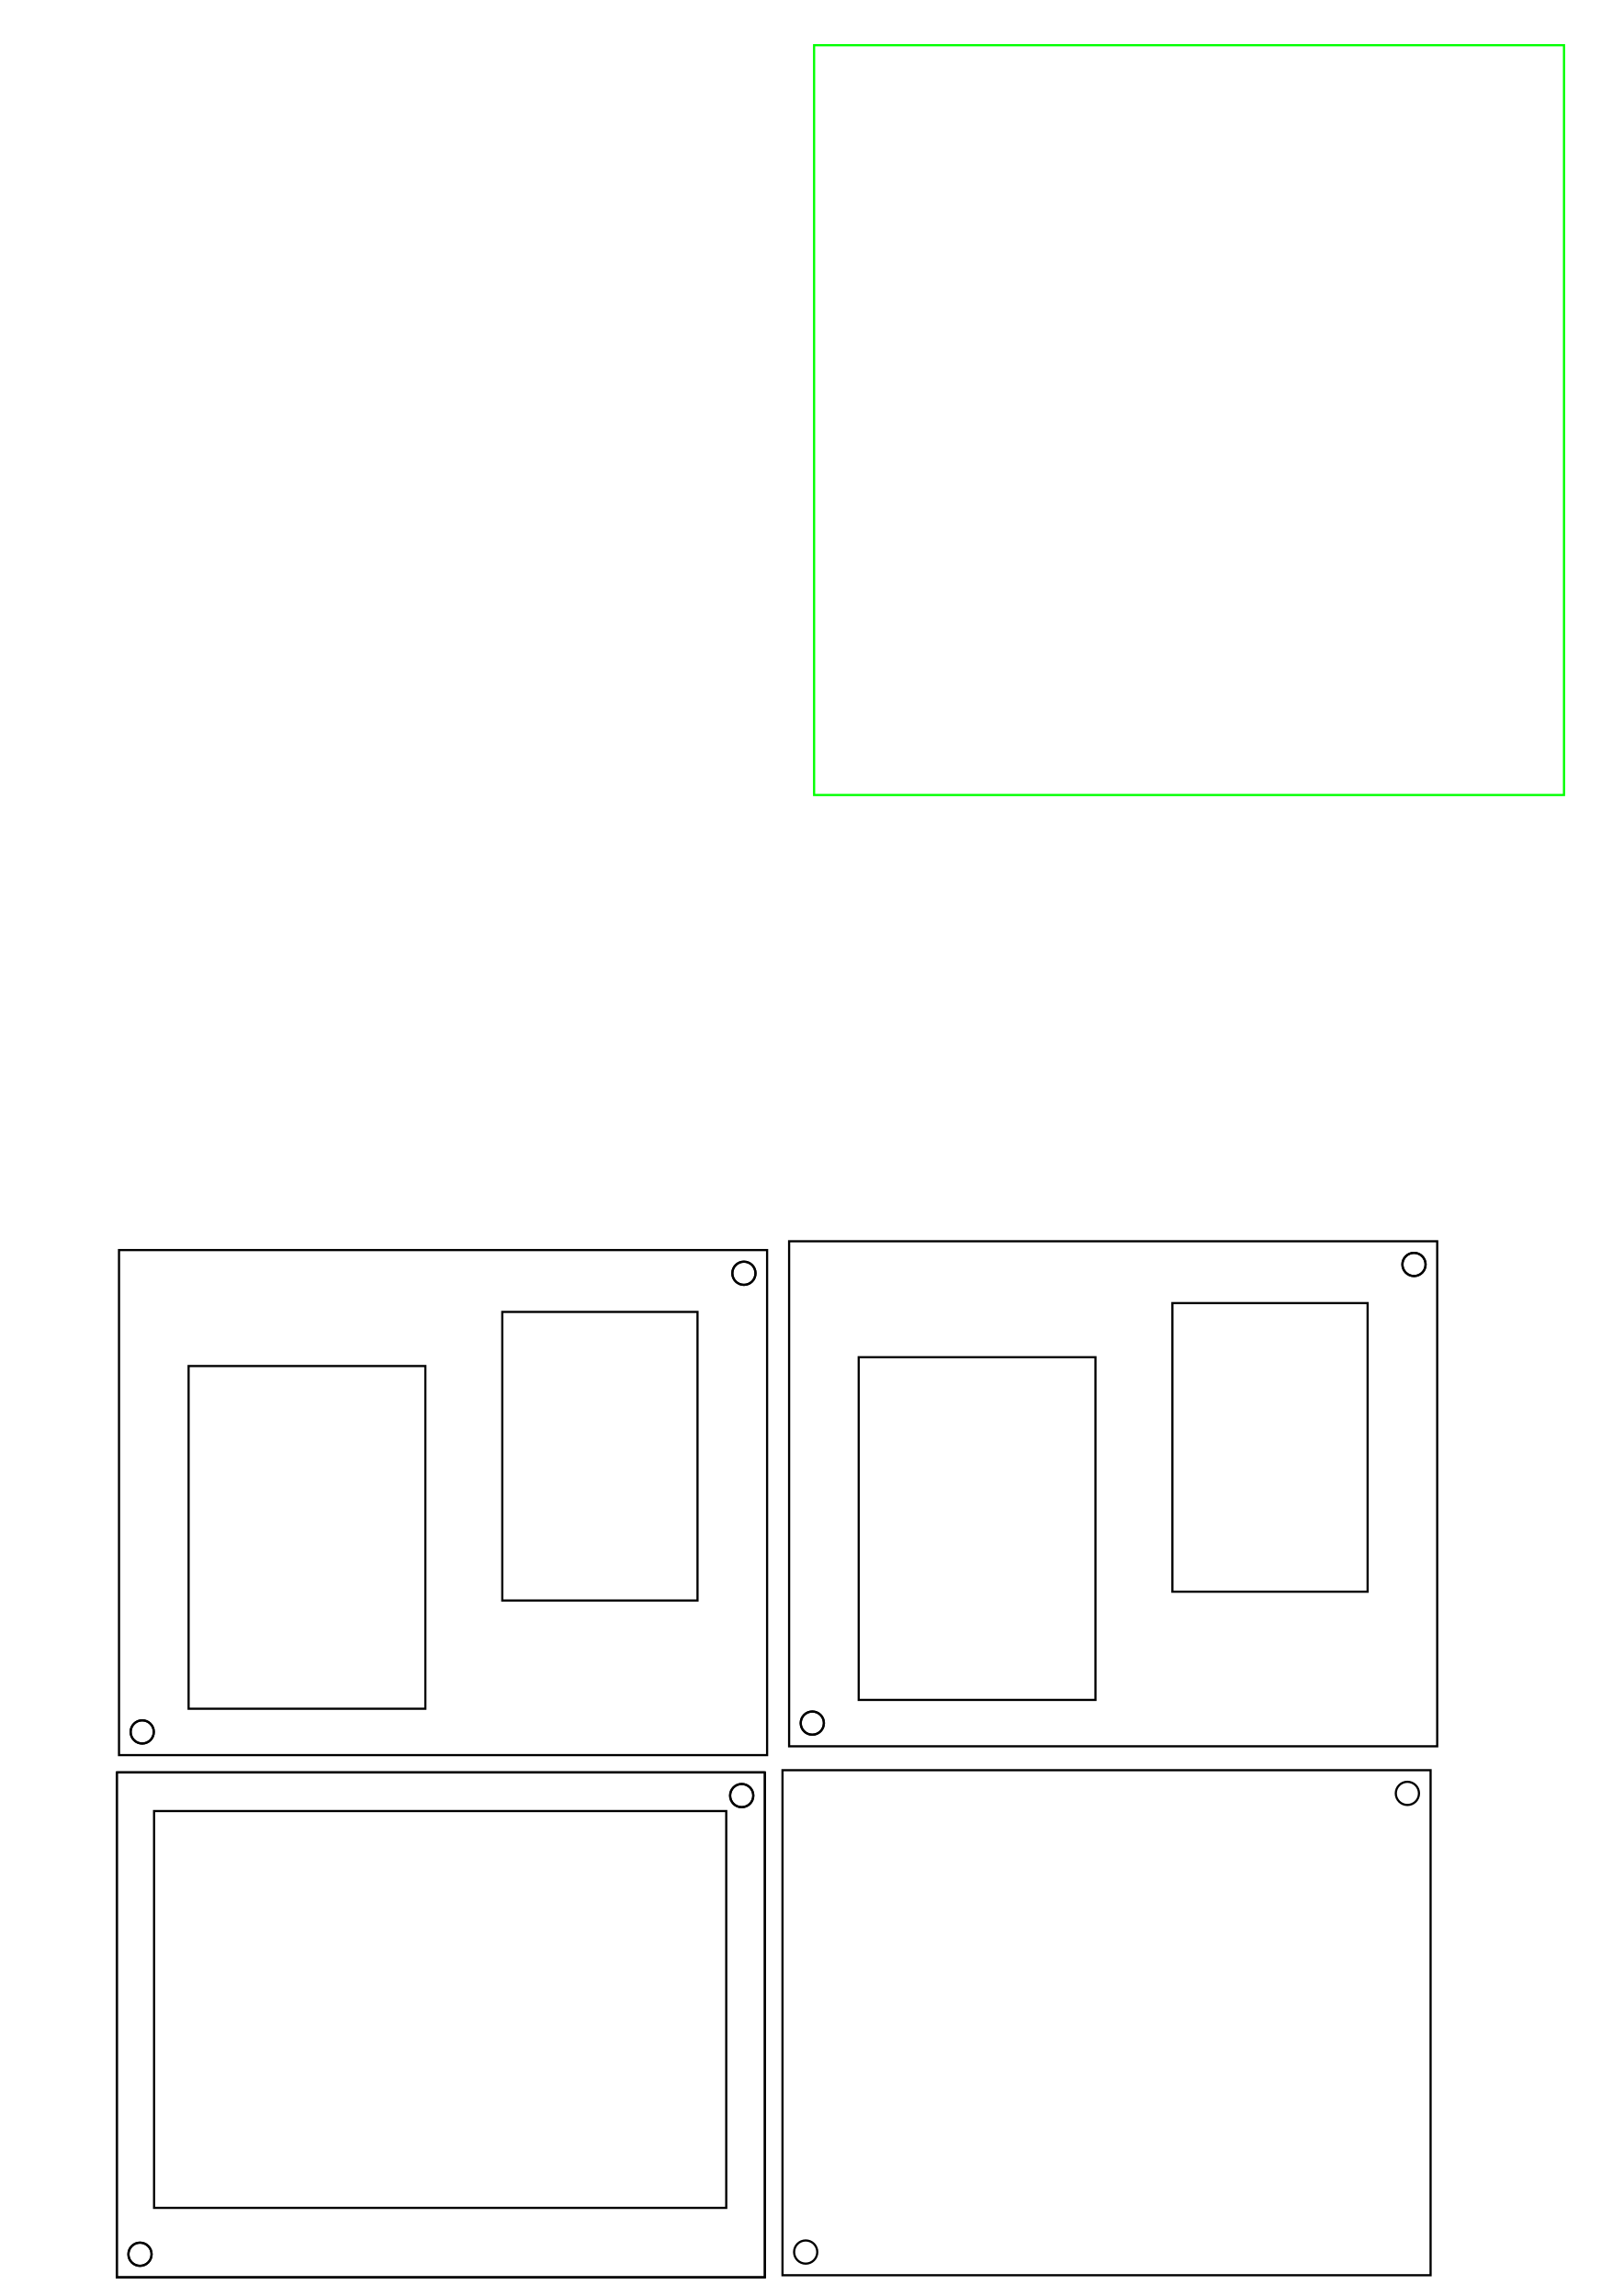
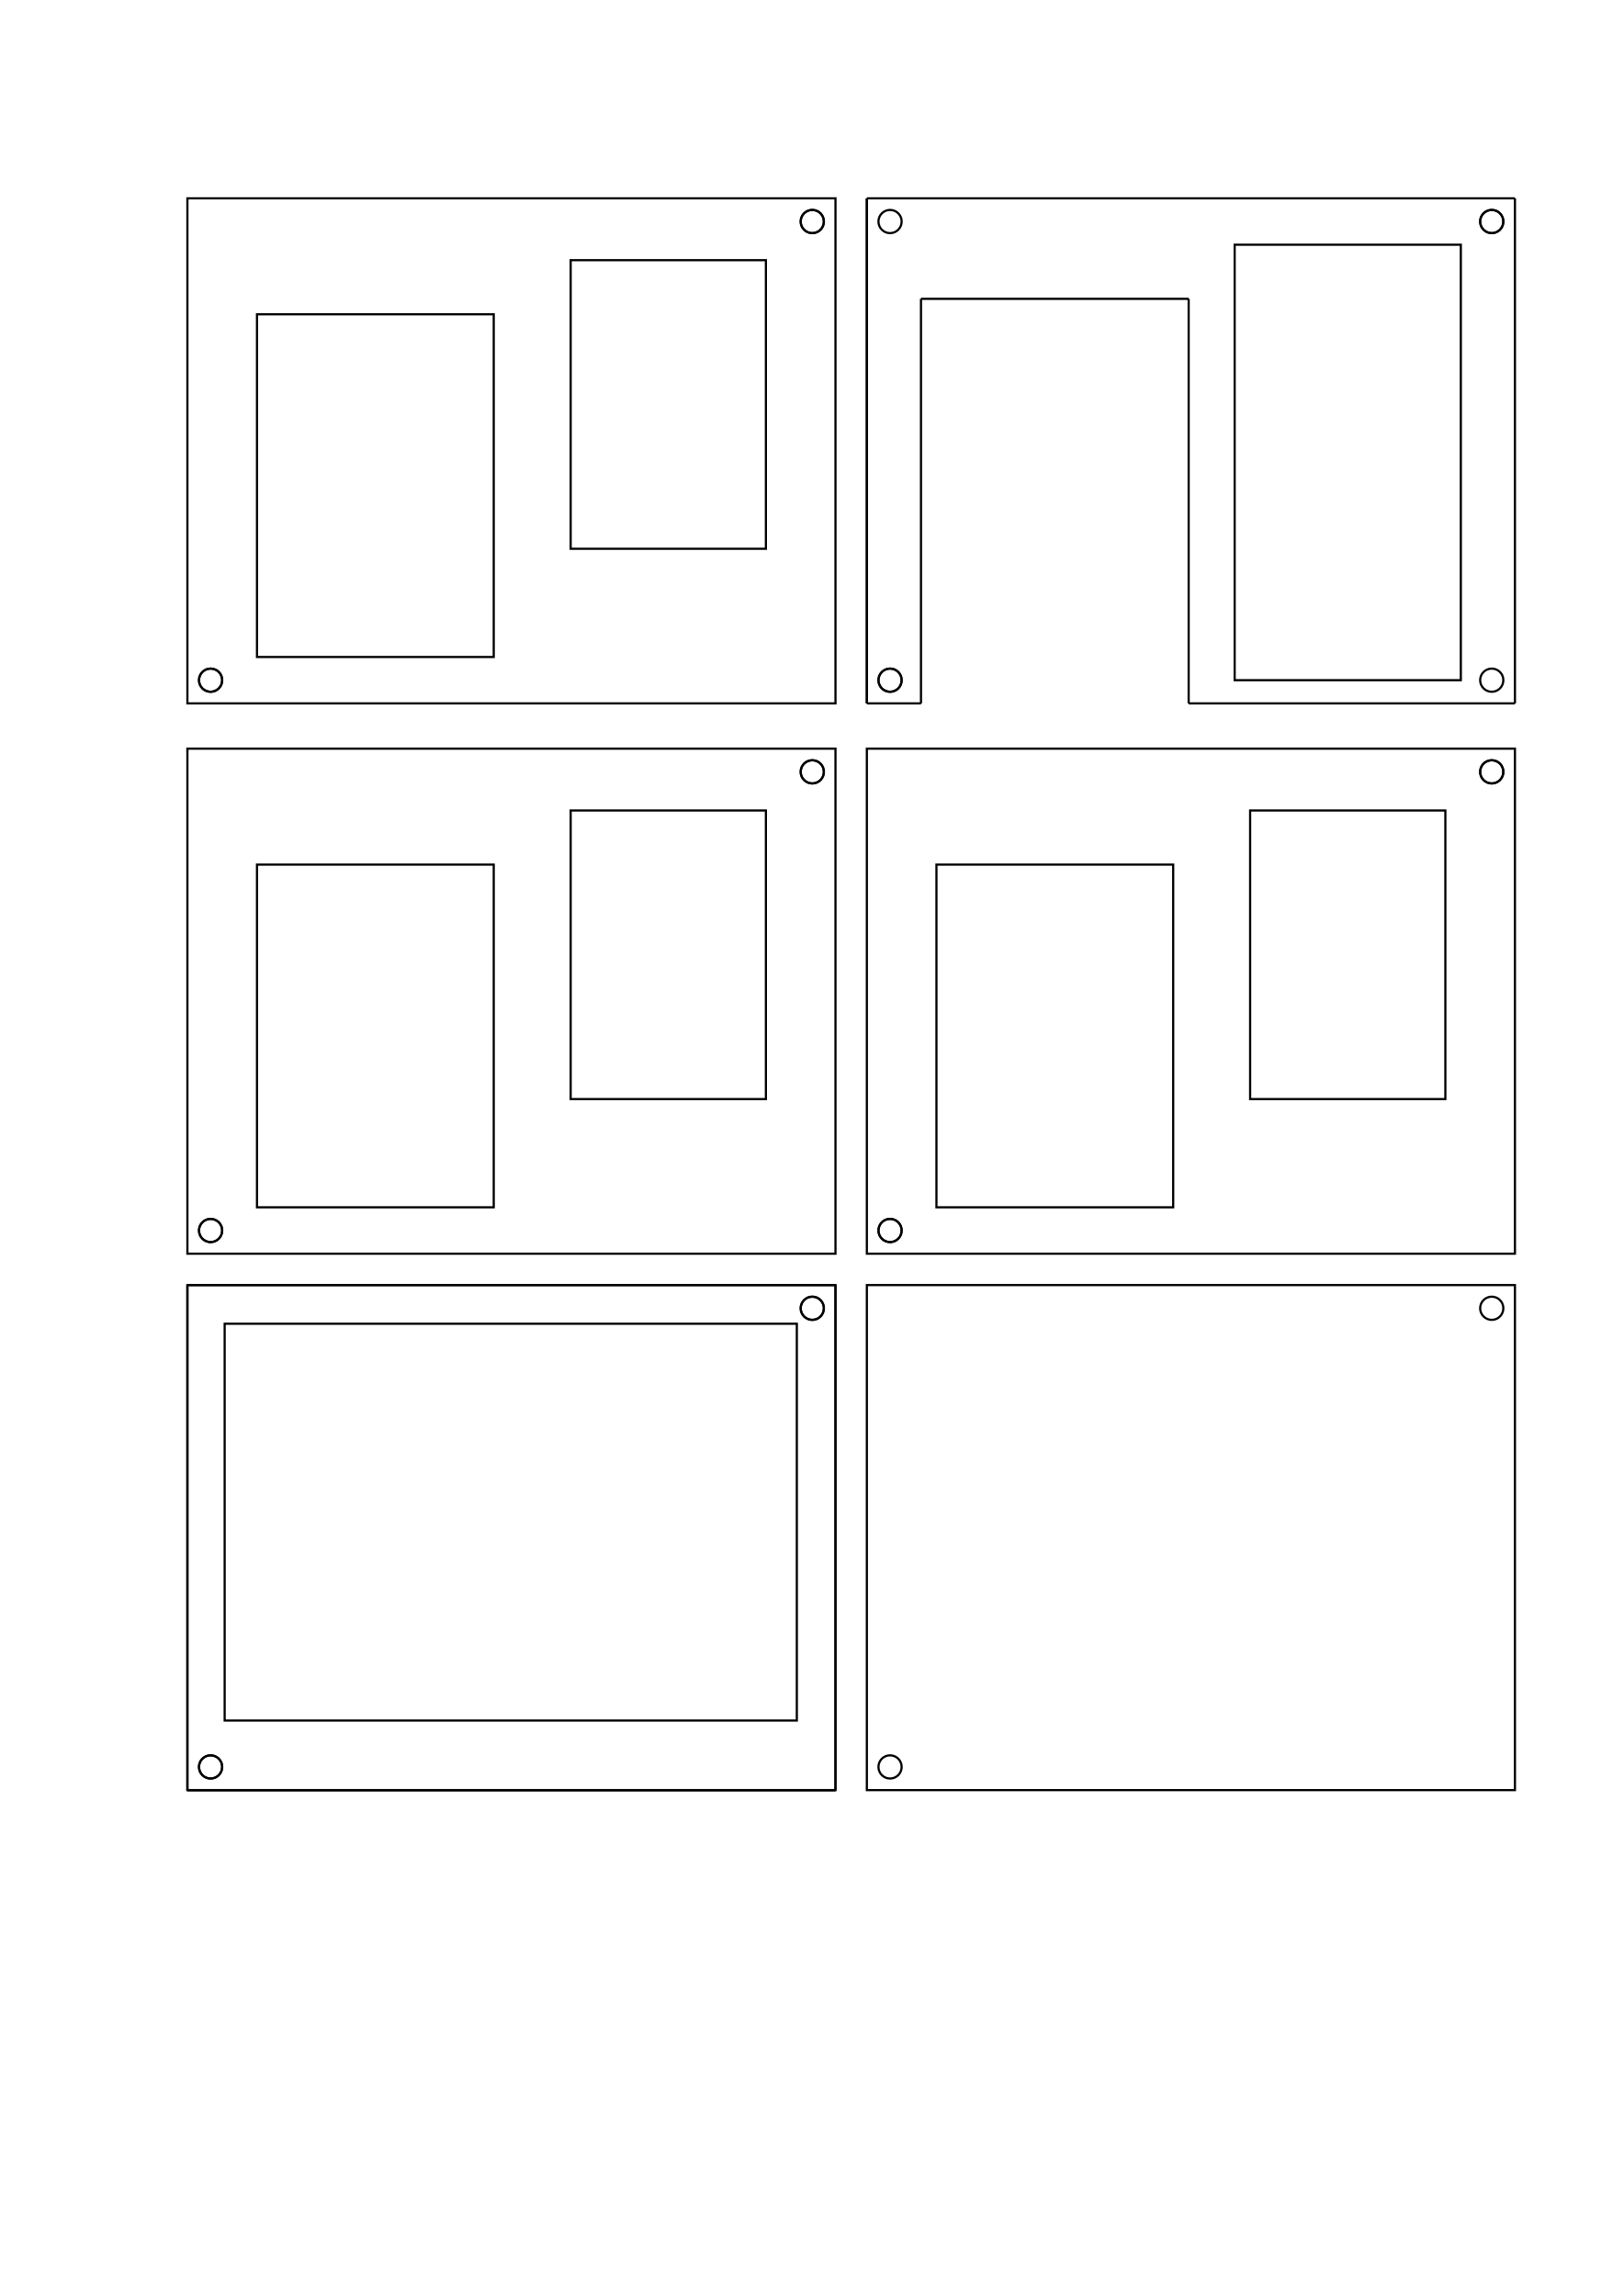
<svg xmlns="http://www.w3.org/2000/svg" width="210mm" height="297mm" viewBox="0 0 744.094 1052.362" id="svg2" version="1.1">
  <defs id="defs4">
    <marker orient="auto" id="DistanceX" style="overflow:visible" refX="0.0" refY="0.0">
      <path id="path3343" d="M 3,-3 L -3,3 M 0,-5 L  0,5" style="stroke:#000000; stroke-width:0.5" />
    </marker>
    <pattern id="Hatch" x="0" y="0" patternUnits="userSpaceOnUse" width="8" height="8">
      <path id="path3346" d="M8 4 l-4,4" stroke-width="0.25" stroke="#000000" linecap="square" />
      <path id="path3348" d="M6 2 l-4,4" stroke-width="0.25" stroke="#000000" linecap="square" />
      <path id="path3350" d="M4 0 l-4,4" stroke-width="0.25" stroke="#000000" linecap="square" />
    </pattern>
    <symbol id="*MODEL_SPACE" />
    <symbol id="*PAPER_SPACE" />
    <marker orient="auto" id="DistanceX-9" style="overflow:visible" refX="0.0" refY="0.0">
      <path id="path3390" d="M 3,-3 L -3,3 M 0,-5 L  0,5" style="stroke:#000000; stroke-width:0.5" />
    </marker>
    <pattern id="Hatch-1" x="0" y="0" patternUnits="userSpaceOnUse" width="8" height="8">
      <path id="path3393" d="M8 4 l-4,4" stroke-width="0.25" stroke="#000000" linecap="square" />
      <path id="path3395" d="M6 2 l-4,4" stroke-width="0.25" stroke="#000000" linecap="square" />
      <path id="path3397" d="M4 0 l-4,4" stroke-width="0.25" stroke="#000000" linecap="square" />
    </pattern>
    <symbol id="*MODEL_SPACE-8" />
    <symbol id="*PAPER_SPACE-4" />
    <marker orient="auto" id="DistanceX-1" style="overflow:visible" refX="0.0" refY="0.0">
      <path id="path3438" d="M 3,-3 L -3,3 M 0,-5 L  0,5" style="stroke:#000000; stroke-width:0.5" />
    </marker>
    <pattern id="Hatch-6" x="0" y="0" patternUnits="userSpaceOnUse" width="8" height="8">
      <path id="path3441" d="M8 4 l-4,4" stroke-width="0.25" stroke="#000000" linecap="square" />
      <path id="path3443" d="M6 2 l-4,4" stroke-width="0.25" stroke="#000000" linecap="square" />
      <path id="path3445" d="M4 0 l-4,4" stroke-width="0.25" stroke="#000000" linecap="square" />
    </pattern>
    <symbol id="*MODEL_SPACE-5" />
    <symbol id="*PAPER_SPACE-3" />
    <marker orient="auto" id="DistanceX-19" style="overflow:visible" refX="0.0" refY="0.0">
      <path id="path3480" d="M 3,-3 L -3,3 M 0,-5 L  0,5" style="stroke:#000000; stroke-width:0.5" />
    </marker>
    <pattern id="Hatch-67" x="0" y="0" patternUnits="userSpaceOnUse" width="8" height="8">
      <path id="path3483" d="M8 4 l-4,4" stroke-width="0.25" stroke="#000000" linecap="square" />
      <path id="path3485" d="M6 2 l-4,4" stroke-width="0.25" stroke="#000000" linecap="square" />
      <path id="path3487" d="M4 0 l-4,4" stroke-width="0.25" stroke="#000000" linecap="square" />
    </pattern>
    <symbol id="*MODEL_SPACE-1" />
    <symbol id="*PAPER_SPACE-6" />
    <marker orient="auto" id="DistanceX-2" style="overflow:visible" refX="0.0" refY="0.0">
      <path id="path3543" d="M 3,-3 L -3,3 M 0,-5 L  0,5" style="stroke:#000000; stroke-width:0.5" />
    </marker>
    <pattern id="Hatch-2" x="0" y="0" patternUnits="userSpaceOnUse" width="8" height="8">
      <path id="path3546" d="M8 4 l-4,4" stroke-width="0.25" stroke="#000000" linecap="square" />
      <path id="path3548" d="M6 2 l-4,4" stroke-width="0.25" stroke="#000000" linecap="square" />
      <path id="path3550" d="M4 0 l-4,4" stroke-width="0.25" stroke="#000000" linecap="square" />
    </pattern>
    <symbol id="*MODEL_SPACE-18" />
    <symbol id="*PAPER_SPACE-2" />
    <marker orient="auto" id="DistanceX-14" style="overflow:visible" refX="0.0" refY="0.0">
      <path id="path3597" d="M 3,-3 L -3,3 M 0,-5 L  0,5" style="stroke:#000000; stroke-width:0.5" />
    </marker>
    <pattern id="Hatch-61" x="0" y="0" patternUnits="userSpaceOnUse" width="8" height="8">
      <path id="path3600" d="M8 4 l-4,4" stroke-width="0.25" stroke="#000000" linecap="square" />
      <path id="path3602" d="M6 2 l-4,4" stroke-width="0.25" stroke="#000000" linecap="square" />
      <path id="path3604" d="M4 0 l-4,4" stroke-width="0.25" stroke="#000000" linecap="square" />
    </pattern>
    <symbol id="*MODEL_SPACE-0" />
    <symbol id="*PAPER_SPACE-1" />
    <marker orient="auto" id="DistanceX-0" style="overflow:visible" refX="0.0" refY="0.0">
      <path id="path3663" d="M 3,-3 L -3,3 M 0,-5 L  0,5" style="stroke:#000000; stroke-width:0.5" />
    </marker>
    <pattern id="Hatch-0" x="0" y="0" patternUnits="userSpaceOnUse" width="8" height="8">
      <path id="path3666" d="M8 4 l-4,4" stroke-width="0.25" stroke="#000000" linecap="square" />
      <path id="path3668" d="M6 2 l-4,4" stroke-width="0.25" stroke="#000000" linecap="square" />
      <path id="path3670" d="M4 0 l-4,4" stroke-width="0.25" stroke="#000000" linecap="square" />
    </pattern>
    <symbol id="*MODEL_SPACE-9" />
    <symbol id="*PAPER_SPACE-13" />
    <marker orient="auto" id="DistanceX-18" style="overflow:visible" refX="0.0" refY="0.0">
      <path id="path3705" d="M 3,-3 L -3,3 M 0,-5 L  0,5" style="stroke:#000000; stroke-width:0.5" />
    </marker>
    <pattern id="Hatch-5" x="0" y="0" patternUnits="userSpaceOnUse" width="8" height="8">
      <path id="path3708" d="M8 4 l-4,4" stroke-width="0.25" stroke="#000000" linecap="square" />
      <path id="path3710" d="M6 2 l-4,4" stroke-width="0.25" stroke="#000000" linecap="square" />
      <path id="path3712" d="M4 0 l-4,4" stroke-width="0.25" stroke="#000000" linecap="square" />
    </pattern>
    <symbol id="*MODEL_SPACE-50" />
    <symbol id="*PAPER_SPACE-66" />
    <marker orient="auto" id="DistanceX-01" style="overflow:visible" refX="0.0" refY="0.0">
      <path id="path3771" d="M 3,-3 L -3,3 M 0,-5 L  0,5" style="stroke:#000000; stroke-width:0.5" />
    </marker>
    <pattern id="Hatch-4" x="0" y="0" patternUnits="userSpaceOnUse" width="8" height="8">
      <path id="path3774" d="M8 4 l-4,4" stroke-width="0.25" stroke="#000000" linecap="square" />
      <path id="path3776" d="M6 2 l-4,4" stroke-width="0.25" stroke="#000000" linecap="square" />
      <path id="path3778" d="M4 0 l-4,4" stroke-width="0.25" stroke="#000000" linecap="square" />
    </pattern>
    <symbol id="*MODEL_SPACE-2" />
    <symbol id="*PAPER_SPACE-45" />
+     <marker orient="auto" id="DistanceX-07" style="overflow:visible" refX="0.0" refY="0.0">
+       <path id="path3449" d="M 3,-3 L -3,3 M 0,-5 L  0,5" style="stroke:#000000; stroke-width:0.5" />
+     </marker>
+     <pattern id="Hatch-57" x="0" y="0" patternUnits="userSpaceOnUse" width="8" height="8">
+       <path id="path3452" d="M8 4 l-4,4" stroke-width="0.25" stroke="#000000" linecap="square" />
+       <path id="path3454" d="M6 2 l-4,4" stroke-width="0.25" stroke="#000000" linecap="square" />
+       <path id="path3456" d="M4 0 l-4,4" stroke-width="0.25" stroke="#000000" linecap="square" />
+     </pattern>
+     <symbol id="*MODEL_SPACE-96" />
+     <symbol id="*PAPER_SPACE-25" />
+     <marker orient="auto" id="DistanceX-7" style="overflow:visible" refX="0.0" refY="0.0">
+       <path id="path3563" d="M 3,-3 L -3,3 M 0,-5 L  0,5" style="stroke:#000000; stroke-width:0.5" />
+     </marker>
+     <pattern id="Hatch-11" x="0" y="0" patternUnits="userSpaceOnUse" width="8" height="8">
+       <path id="path3566" d="M8 4 l-4,4" stroke-width="0.25" stroke="#000000" linecap="square" />
+       <path id="path3568" d="M6 2 l-4,4" stroke-width="0.25" stroke="#000000" linecap="square" />
+       <path id="path3570" d="M4 0 l-4,4" stroke-width="0.25" stroke="#000000" linecap="square" />
+     </pattern>
+     <symbol id="*MODEL_SPACE-24" />
+     <symbol id="*PAPER_SPACE-11" />
  </defs>
  <g id="layer1">
    <g id="g3376" transform="translate(101.2825,253.0433)">
      <g id="g3354" />
      <g id="g3356">
-         <path id="path3362" d="m 271.792,-232.324 343.663,0 0,343.663 -343.663,0 0,-343.663 0,0 z" style="fill:none;stroke:#00ff00" />
-         <g id="g3401" transform="translate(121.5746,-393.0433)">
-           <g id="g3674" transform="translate(153.456,112.7667)">
+         <path id="path3362" d="m 560.364,-629.466 343.663,0 0,343.663 -343.663,0 0,-343.663 0,0 z" style="fill:none;stroke:#00ff00" />
+         <g id="g3401" transform="translate(158.7175,-615.9004)">
+           <g id="g3674" transform="translate(154.9712,113.2718)">
            <path id="path3676" d="m 279.283,1070.079 -297,0 0,-231.484 297,0 0,231.484 z" style="fill:none;stroke:#000000" />
            <path id="path3678" d="m -1.772,1059.449 a 5.315,5.315 0 1 0 -10.63,0 5.315,5.315 0 1 0 10.63,0 z" style="fill:none;stroke:#000000" />
            <path id="path3680" d="m 273.969,849.224 a 5.315,5.315 0 1 0 -10.63,0 5.315,5.315 0 1 0 10.63,0 z" style="fill:none;stroke:#000000" />
          </g>
-           <g id="g3716" transform="translate(109.9568,-82.27437)">
+           <g id="g3716" transform="translate(105.1609,-82.77945)">
            <path id="path3718" d="m 17.717,1034.646 0,231.484 -297,0 0,-231.484 297,0 z" style="fill:none;stroke:#000000" />
            <path id="path3720" d="m 17.717,1034.646 -297,0" style="fill:none;stroke:#000000" />
            <path id="path3722" d="m -279.283,1034.646 0,231.484" style="fill:none;stroke:#000000" />
            <path id="path3724" d="m -279.283,1266.13 297,0" style="fill:none;stroke:#000000" />
            <path id="path3726" d="m 17.717,1266.13 0,-231.484" style="fill:none;stroke:#000000" />
            <path id="path3728" d="m -263.339,1255.5 a 5.315,5.315 0 1 0 -10.63,0 5.315,5.315 0 1 0 10.63,0 z" style="fill:none;stroke:#000000" />
            <path id="path3730" d="m 12.402,1045.276 a 5.315,5.315 0 1 0 -10.63,0 5.315,5.315 0 1 0 10.63,0 z" style="fill:none;stroke:#000000" />
            <path id="path3732" d="m 12.402,1045.276 a 5.315,5.315 0 1 0 -10.63,0 5.315,5.315 0 1 0 10.63,0 z" style="fill:none;stroke:#000000" />
            <path id="path3734" d="m -263.339,1255.5 a 5.315,5.315 0 1 0 -10.63,0 5.315,5.315 0 1 0 10.63,0 z" style="fill:none;stroke:#000000" />
            <path id="path3736" d="m -279.283,1266.13 297,0" style="fill:none;stroke:#000000" />
            <path id="path3738" d="m -262.205,1052.362 262.205,0 0,181.878 -262.205,0 0,-181.878 z" style="fill:none;stroke:#000000" />
          </g>
-           <g id="g3782" transform="translate(-19.81648,-223.6549)">
+           <g id="g3782" transform="translate(-25.62252,-230.6242)">
            <path id="path3784" d="m 148.5,1168.104 -297,0 0,-231.484 297,0 0,231.484 z" style="fill:none;stroke:#000000" />
            <path id="path3786" d="m 143.185,947.25 a 5.315,5.315 0 1 0 -10.63,0 5.315,5.315 0 1 0 10.63,0 z" style="fill:none;stroke:#000000" />
            <path id="path3788" d="m 143.185,947.25 a 5.315,5.315 0 1 0 -10.63,0 5.315,5.315 0 1 0 10.63,0 z" style="fill:none;stroke:#000000" />
            <path id="path3790" d="m -132.555,1157.474 a 5.315,5.315 0 1 0 -10.63,0 5.315,5.315 0 1 0 10.63,0 z" style="fill:none;stroke:#000000" />
            <path id="path3792" d="m -132.555,1157.474 a 5.315,5.315 0 1 0 -10.63,0 5.315,5.315 0 1 0 10.63,0 z" style="fill:none;stroke:#000000" />
            <path id="path3794" d="m -8.114,989.77 -108.496,0 0,157.075 108.496,0 0,-157.075 z" style="fill:none;stroke:#000000" />
            <path id="path3796" d="m 116.61,964.967 -89.469,0 0,132.272 89.469,0 0,-132.272 z" style="fill:none;stroke:#000000" />
          </g>
-           <g id="g3782-8" transform="translate(287.2699,-227.6955)">
+           <g id="g3782-8" transform="translate(285.7547,-230.6242)">
            <path id="path3784-9" d="m 148.5,1168.104 -297,0 0,-231.484 297,0 0,231.484 z" style="fill:none;stroke:#000000" />
            <path id="path3786-0" d="m 143.185,947.25 a 5.315,5.315 0 1 0 -10.63,0 5.315,5.315 0 1 0 10.63,0 z" style="fill:none;stroke:#000000" />
            <path id="path3788-6" d="m 143.185,947.25 a 5.315,5.315 0 1 0 -10.63,0 5.315,5.315 0 1 0 10.63,0 z" style="fill:none;stroke:#000000" />
            <path id="path3790-0" d="m -132.555,1157.474 a 5.315,5.315 0 1 0 -10.63,0 5.315,5.315 0 1 0 10.63,0 z" style="fill:none;stroke:#000000" />
            <path id="path3792-2" d="m -132.555,1157.474 a 5.315,5.315 0 1 0 -10.63,0 5.315,5.315 0 1 0 10.63,0 z" style="fill:none;stroke:#000000" />
            <path id="path3794-3" d="m -8.114,989.77 -108.496,0 0,157.075 108.496,0 0,-157.075 z" style="fill:none;stroke:#000000" />
            <path id="path3796-1" d="m 116.61,964.967 -89.469,0 0,132.272 89.469,0 0,-132.272 z" style="fill:none;stroke:#000000" />
          </g>
+           <g id="g3460" transform="translate(413.6406,-580.8827)" />
+           <g id="g3782-3" transform="translate(-25.62252,-482.8571)">
+             <path id="path3784-6" d="m 148.5,1168.104 -297,0 0,-231.484 297,0 0,231.484 z" style="fill:none;stroke:#000000" />
+             <path id="path3786-1" d="m 143.185,947.25 a 5.315,5.315 0 1 0 -10.63,0 5.315,5.315 0 1 0 10.63,0 z" style="fill:none;stroke:#000000" />
+             <path id="path3788-63" d="m 143.185,947.25 a 5.315,5.315 0 1 0 -10.63,0 5.315,5.315 0 1 0 10.63,0 z" style="fill:none;stroke:#000000" />
+             <path id="path3790-4" d="m -132.555,1157.474 a 5.315,5.315 0 1 0 -10.63,0 5.315,5.315 0 1 0 10.63,0 z" style="fill:none;stroke:#000000" />
+             <path id="path3792-0" d="m -132.555,1157.474 a 5.315,5.315 0 1 0 -10.63,0 5.315,5.315 0 1 0 10.63,0 z" style="fill:none;stroke:#000000" />
+             <path id="path3794-1" d="m -8.114,989.77 -108.496,0 0,157.075 108.496,0 0,-157.075 z" style="fill:none;stroke:#000000" />
+             <path id="path3796-17" d="m 116.61,964.967 -89.469,0 0,132.272 89.469,0 0,-132.272 z" style="fill:none;stroke:#000000" />
+           </g>
+           <g id="g3574" transform="matrix(-1,0,0,-1,154.9712,1719.893)">
+             <path id="path3576" d="m 17.717,1266.13 0,-231.484" style="fill:none;stroke:#000000" />
+             <path id="path3578" d="m -279.283,1034.646 0,231.484" style="fill:none;stroke:#000000" />
+             <path id="path3580" d="m -279.283,1266.13 297,0" style="fill:none;stroke:#000000" />
+             <path id="path3582" d="m 17.717,1266.13 0,-231.484" style="fill:none;stroke:#000000" />
+             <path id="path3584" d="m -7.087,1034.646 0,185.421" style="fill:none;stroke:#000000" />
+             <path id="path3586" d="m -7.087,1220.067 -122.669,0" style="fill:none;stroke:#000000" />
+             <path id="path3588" d="m -129.756,1220.067 0,-185.421" style="fill:none;stroke:#000000" />
+             <path id="path3590" d="m -254.48,1045.276 0,199.595 103.642,0 0,-199.595 -103.642,0 z" style="fill:none;stroke:#000000" />
+             <path id="path3592" d="m 12.402,1045.276 a 5.315,5.315 0 1 0 -10.63,0 5.315,5.315 0 1 0 10.63,0 z" style="fill:none;stroke:#000000" />
+             <path id="path3594" d="m 12.402,1045.276 a 5.315,5.315 0 1 0 -10.63,0 5.315,5.315 0 1 0 10.63,0 z" style="fill:none;stroke:#000000" />
+             <path id="path3596" d="m -263.339,1255.5 a 5.315,5.315 0 1 0 -10.63,0 5.315,5.315 0 1 0 10.63,0 z" style="fill:none;stroke:#000000" />
+             <path id="path3598" d="m -263.339,1255.5 a 5.315,5.315 0 1 0 -10.63,0 5.315,5.315 0 1 0 10.63,0 z" style="fill:none;stroke:#000000" />
+             <path id="path3600-8" d="m 12.402,1255.5 a 5.315,5.315 0 1 0 -10.63,0 5.315,5.315 0 1 0 10.63,0 z" style="fill:none;stroke:#000000" />
+             <path id="path3602-4" d="m -263.339,1045.276 a 5.315,5.315 0 1 0 -10.63,0 5.315,5.315 0 1 0 10.63,0 z" style="fill:none;stroke:#000000" />
+             <path id="path3604-1" d="m 17.717,1034.646 -24.803,0" style="fill:none;stroke:#000000" />
+             <path id="path3606" d="m -129.756,1034.646 -149.528,0" style="fill:none;stroke:#000000" />
+           </g>
        </g>
      </g>
    </g>
  </g>
</svg>
